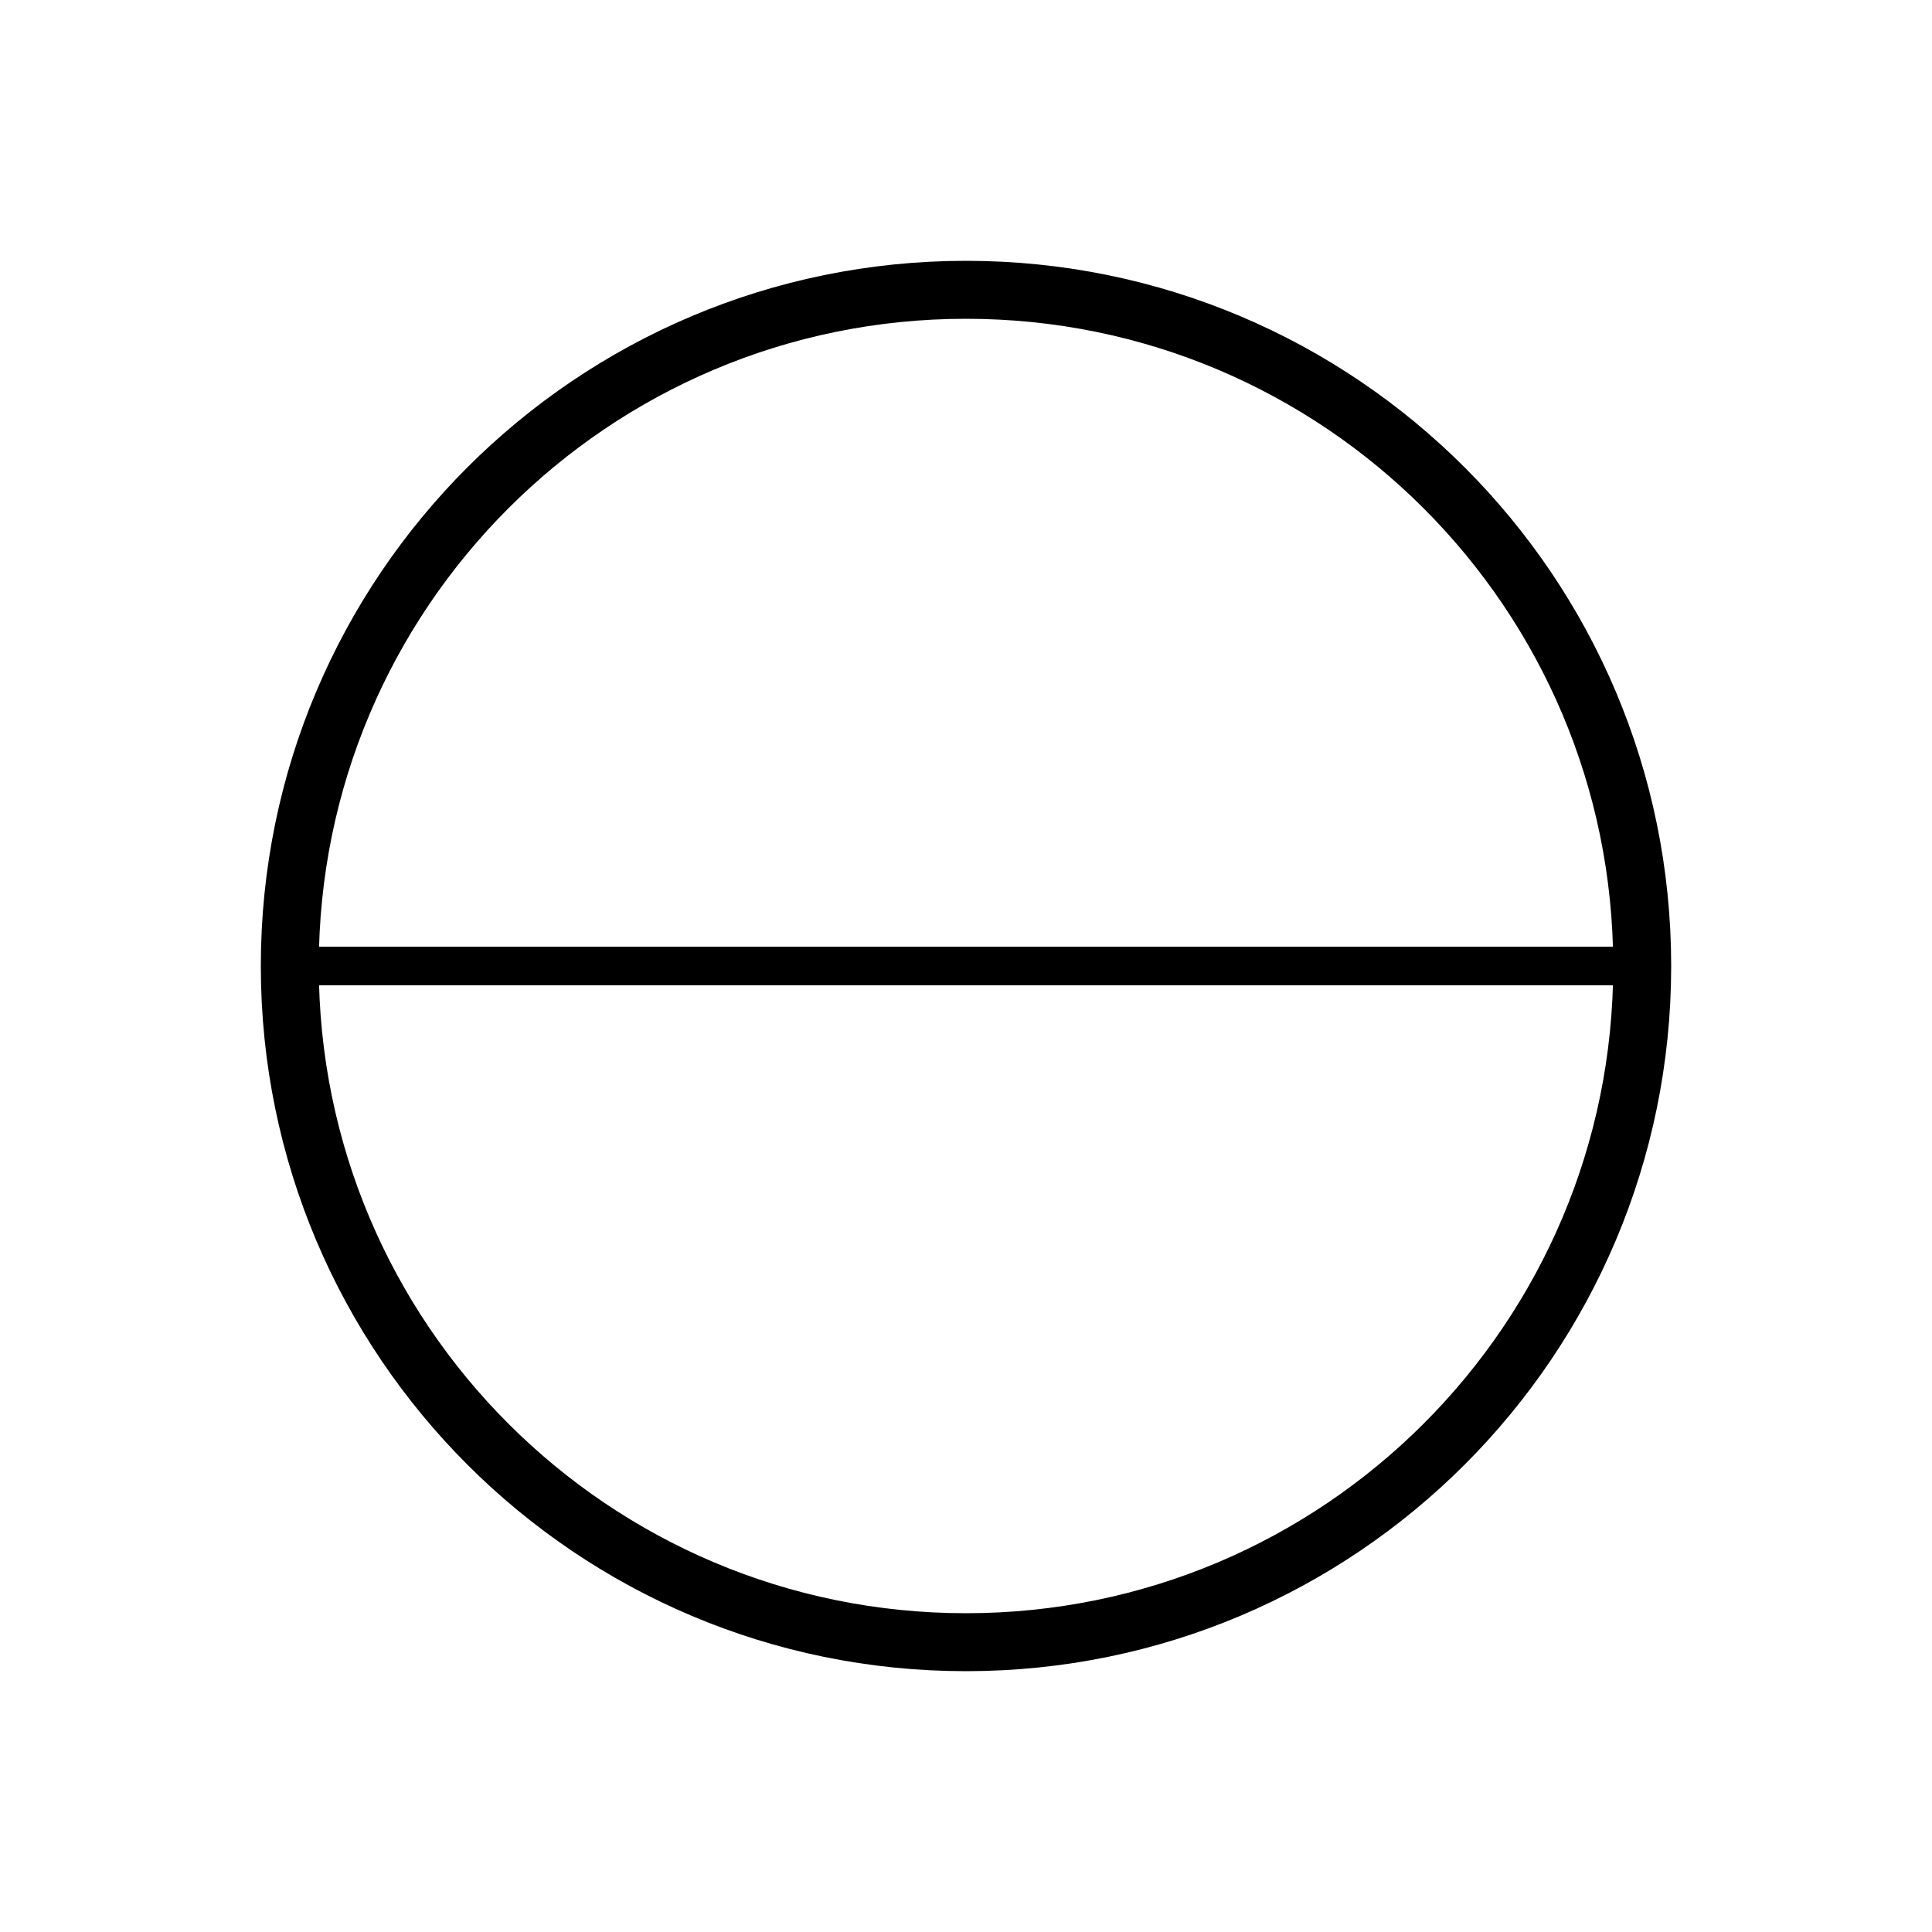
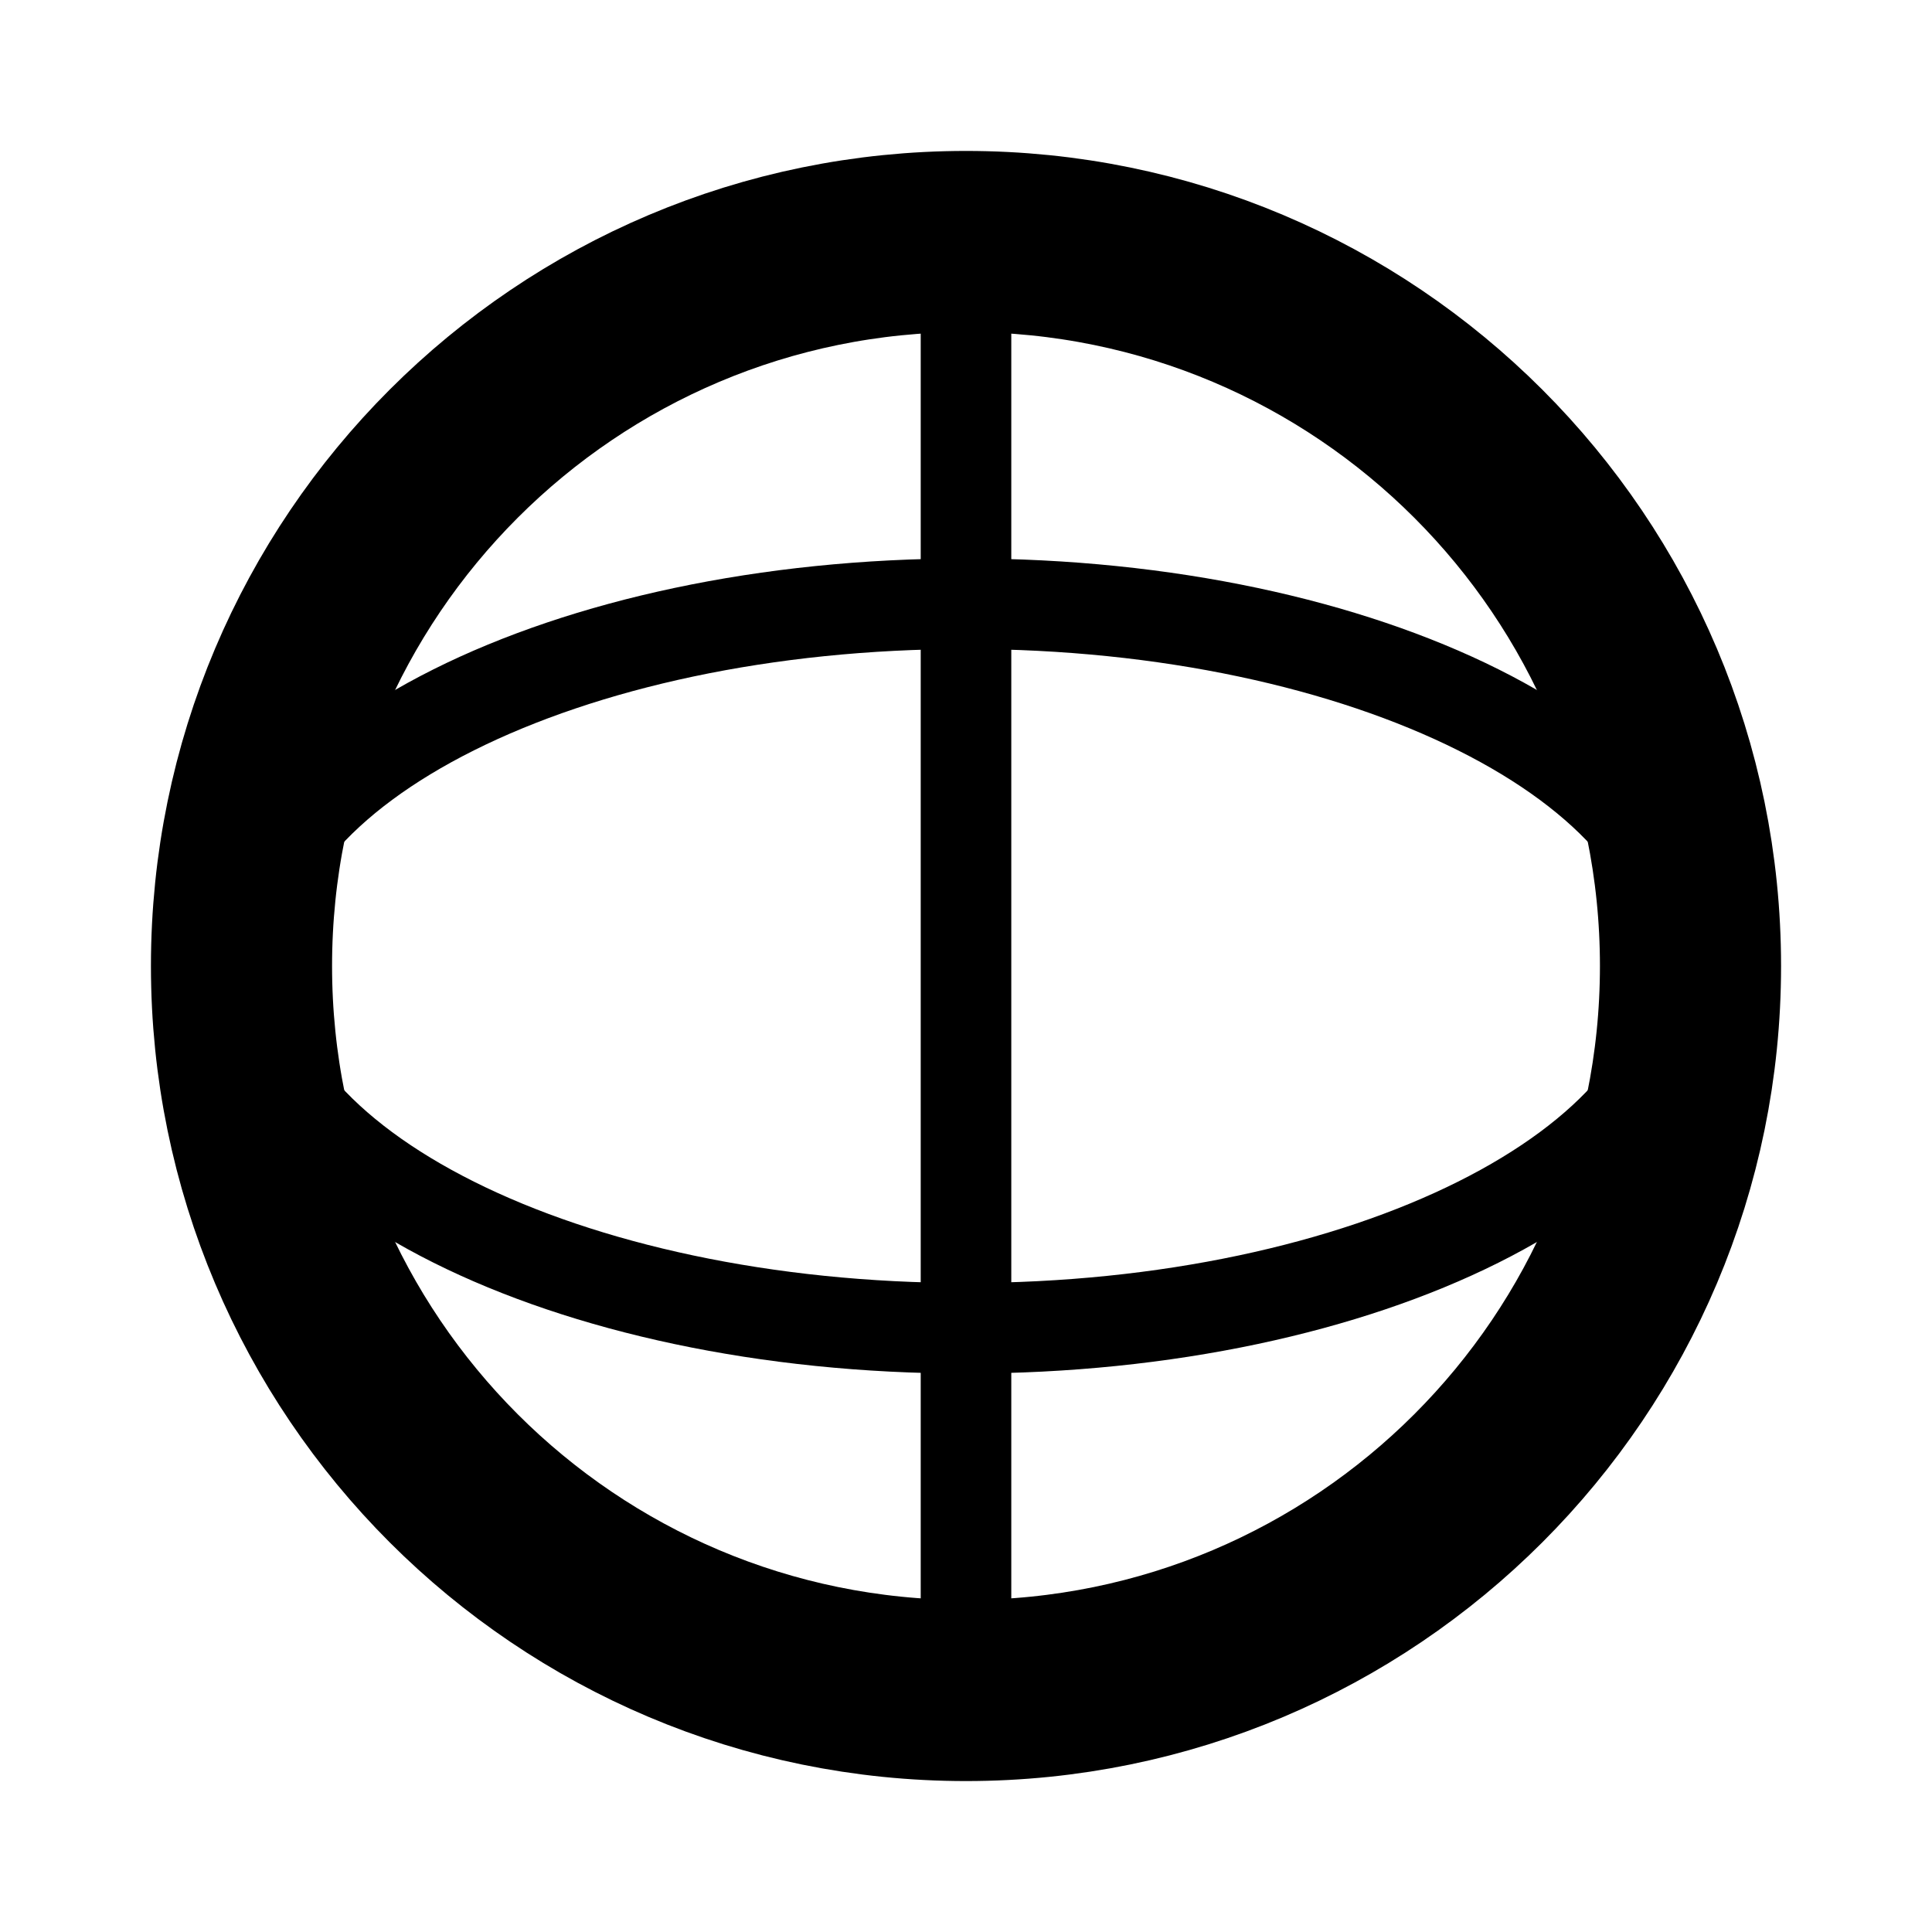
- <svg xmlns="http://www.w3.org/2000/svg" width="100" height="100" viewBox="0 0 100 100">
-   <circle cx="50" cy="50" r="35" fill="none" stroke="black" stroke-width="3" />
-   <line x1="15" y1="50" x2="85" y2="50" stroke="black" stroke-width="2" />
+ <svg xmlns="http://www.w3.org/2000/svg" width="64" height="64" viewBox="0 0 64 64">
+   <circle cx="32" cy="32" r="24" fill="none" stroke="black" stroke-width="6" />
+   <line x1="32" y1="8" x2="32" y2="56" stroke="black" stroke-width="3" />
+   <ellipse cx="32" cy="32" rx="24" ry="12" fill="none" stroke="black" stroke-width="3" />
</svg>
